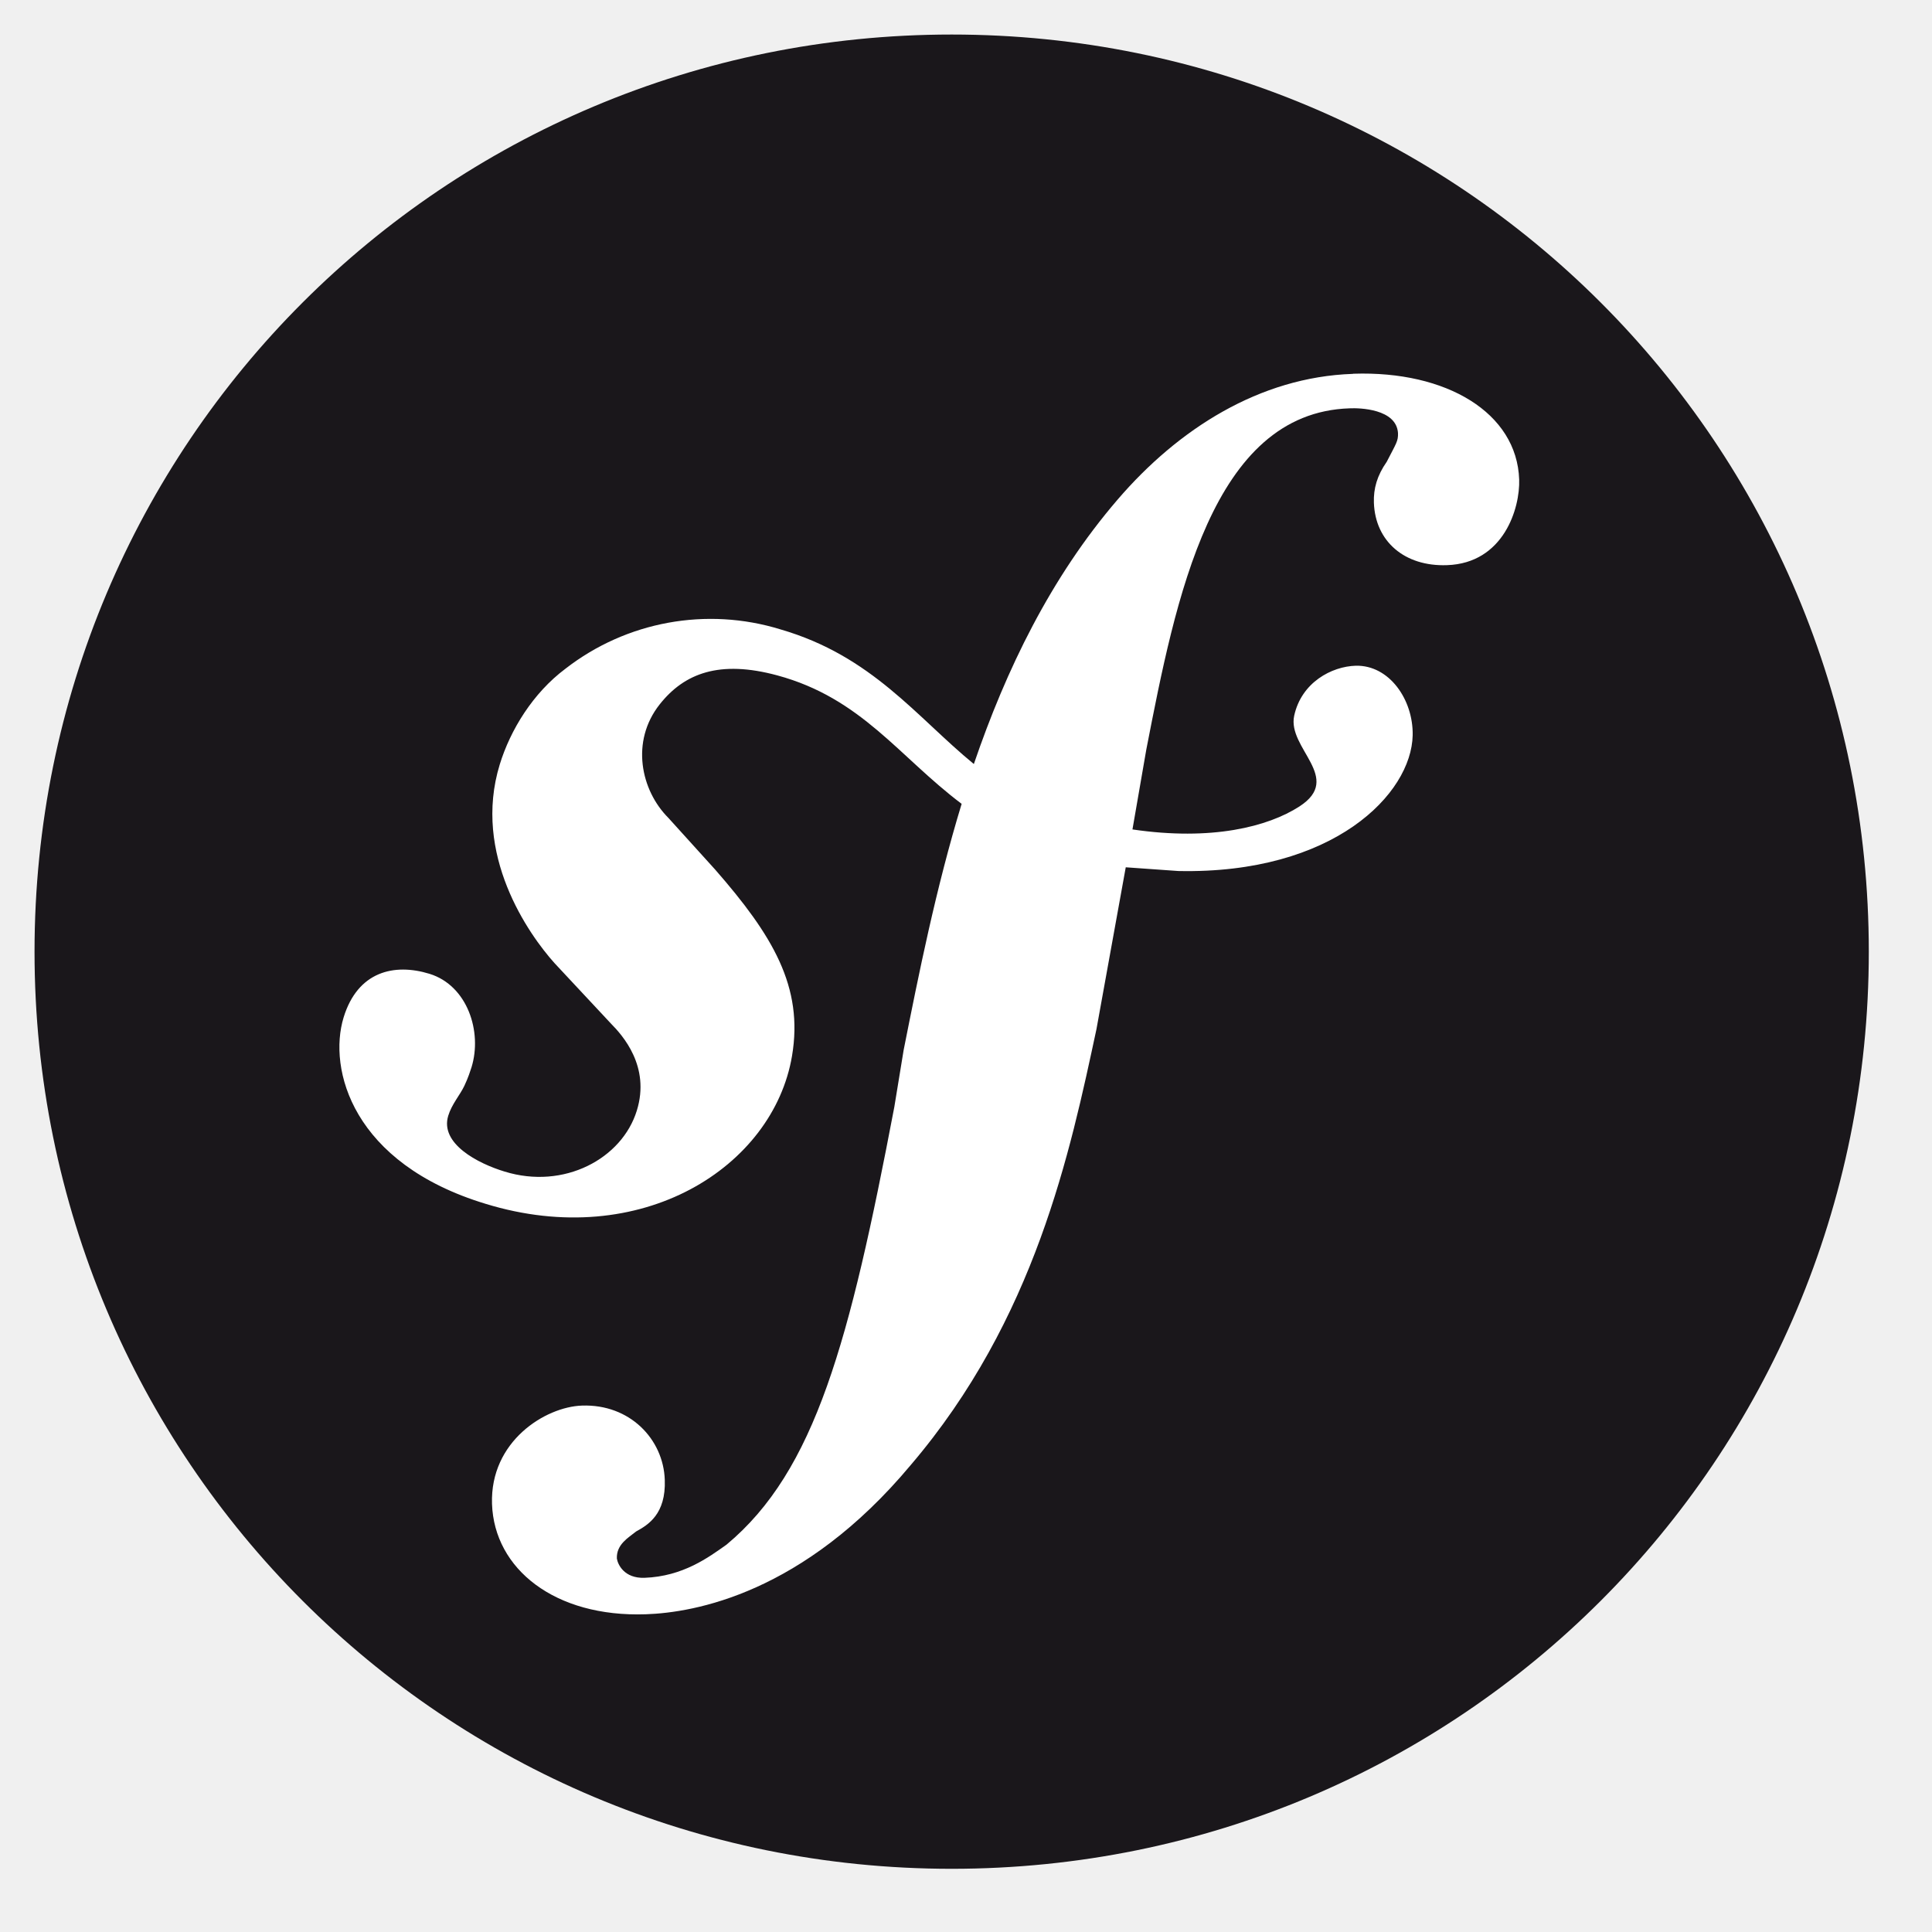
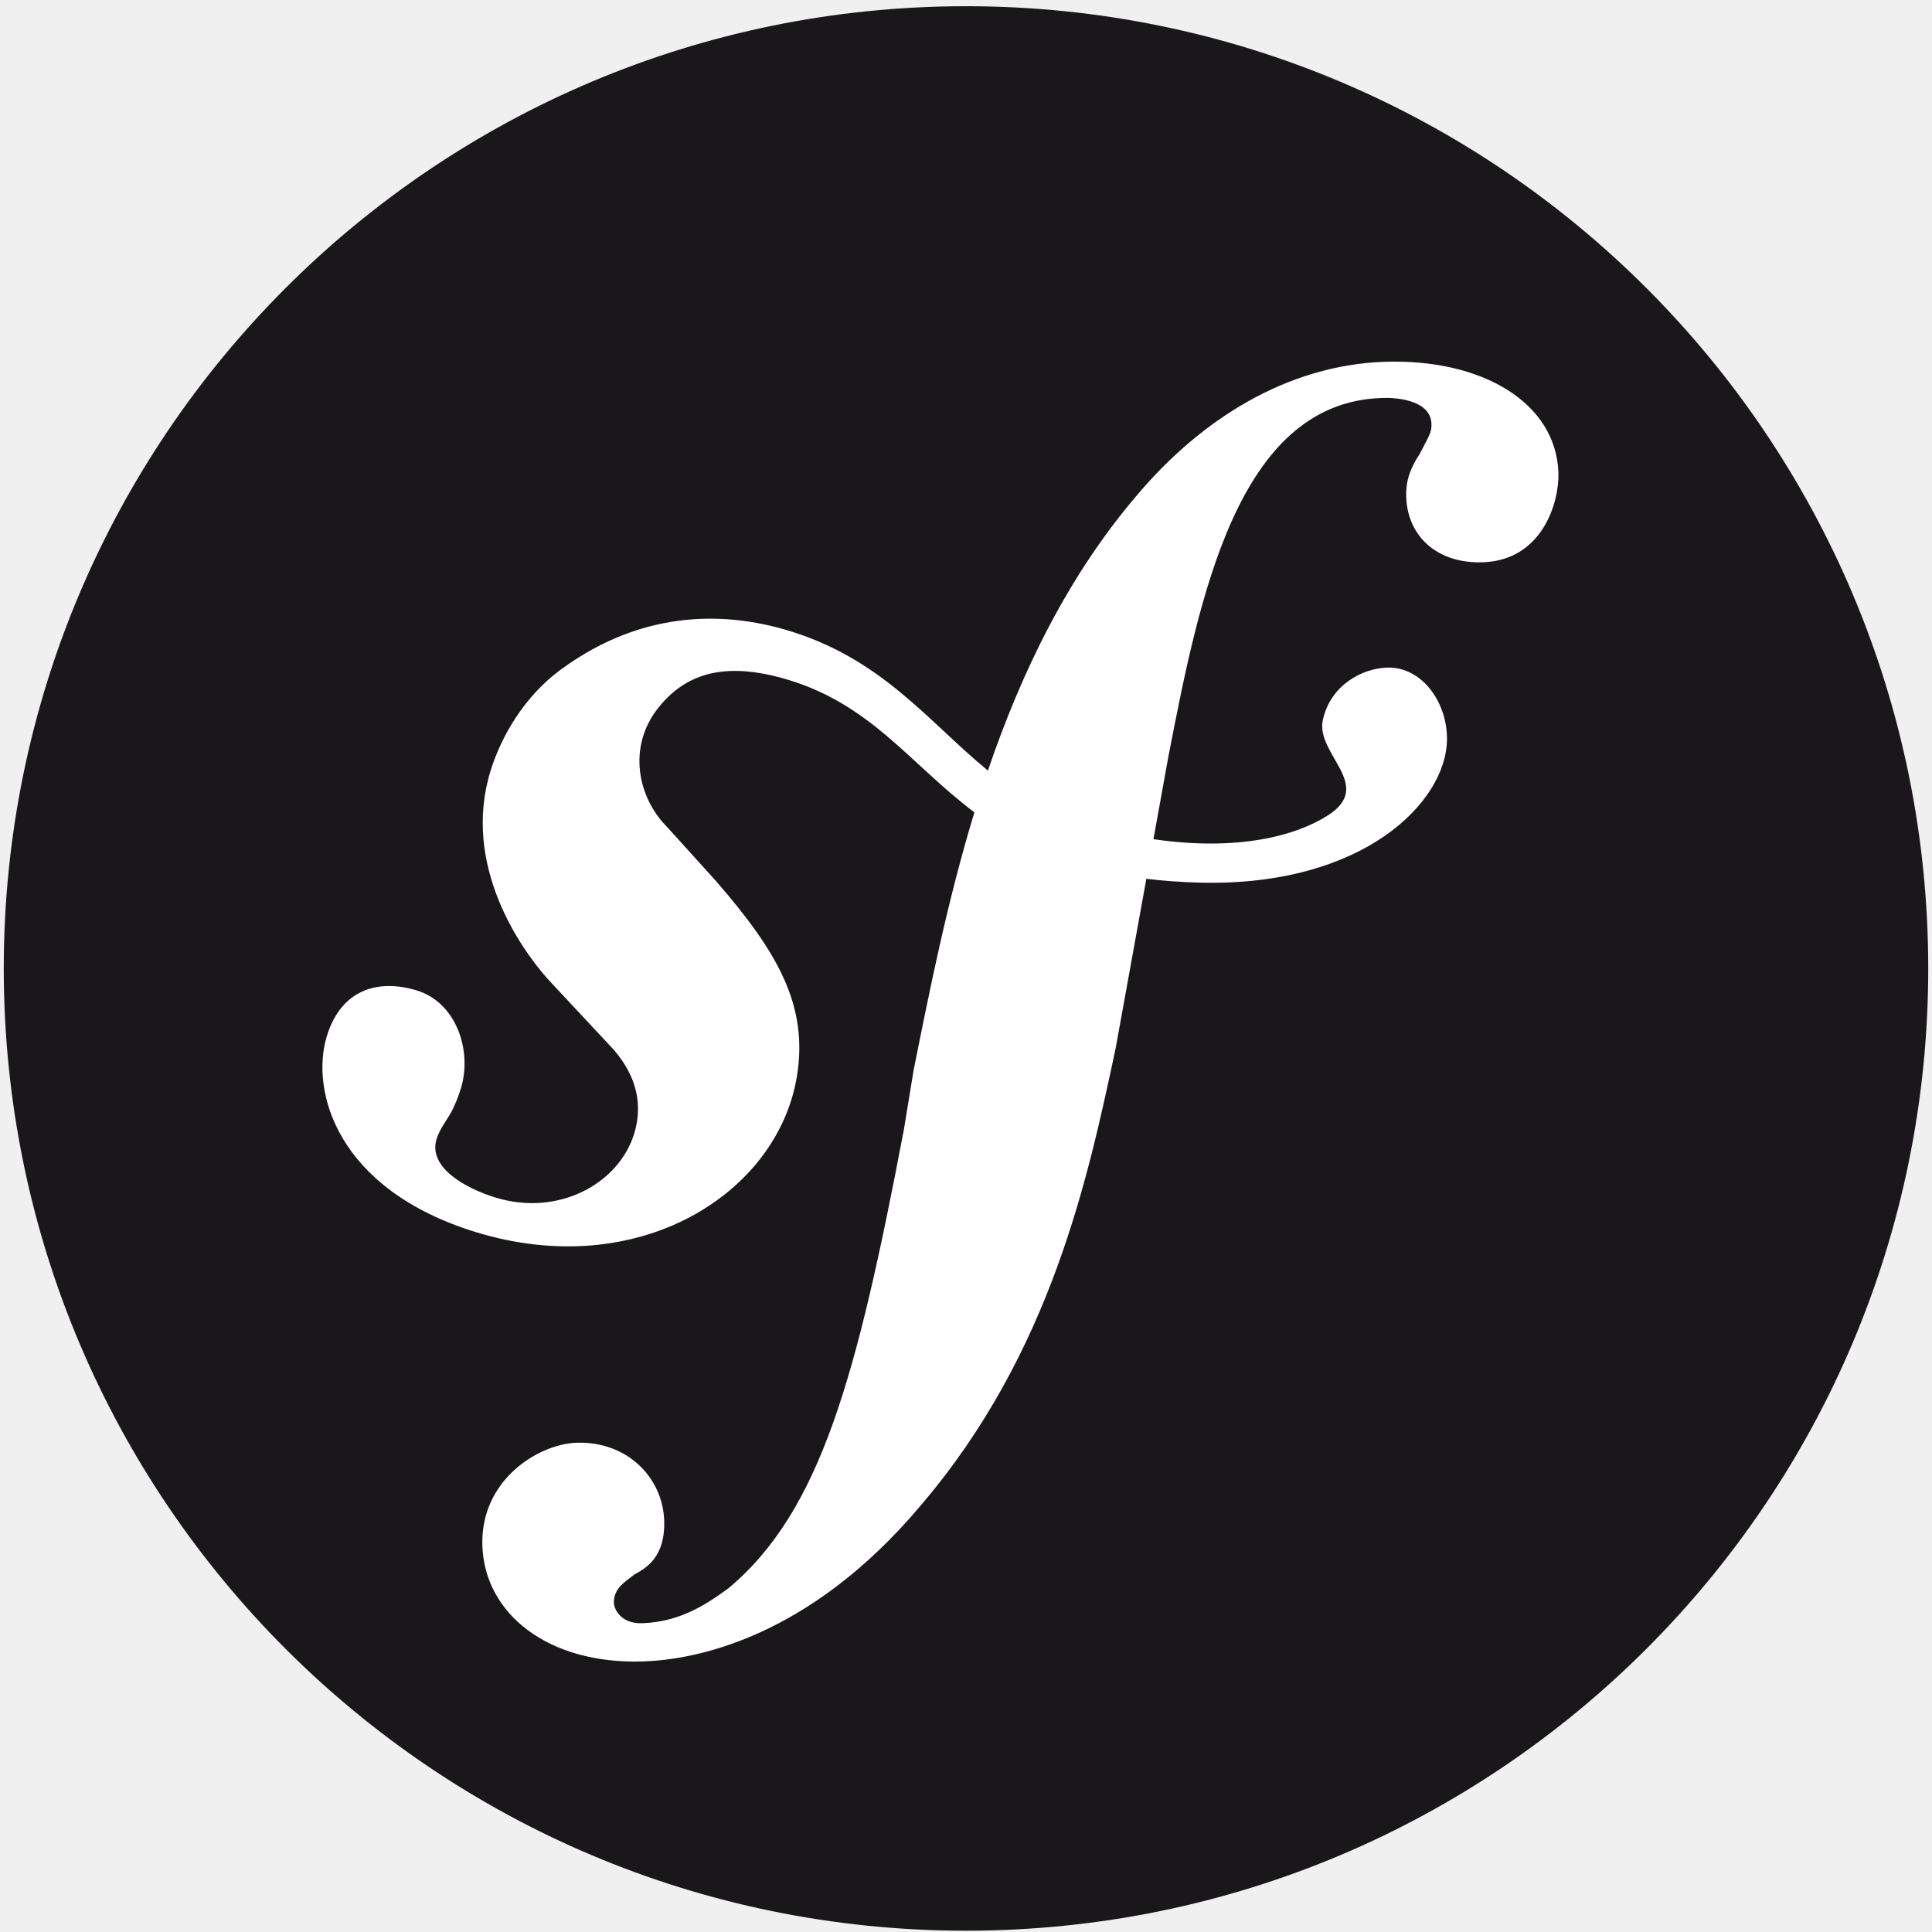
- <svg xmlns="http://www.w3.org/2000/svg" xmlns:xlink="http://www.w3.org/1999/xlink" viewBox="0 0 67.41 67.41" fill="#fff" fill-rule="evenodd" stroke="#000" stroke-linecap="round" stroke-linejoin="round">
-   <use xlink:href="#A" x="1.205" y="1.205" />
-   <symbol id="A" overflow="visible">
-     <g stroke="none" fill-rule="nonzero">
-       <path d="M0 32C0 14.272 14.272 0 32 0s32 14.272 32 32-14.272 32-32 32S0 49.728 0 32z" fill="#1a171b" />
-       <path d="M45.99 11.84c-3.253.113-6.089 1.928-8.199 4.385-2.337 2.718-3.894 5.939-5.017 9.228-2.005-1.643-3.552-3.771-6.747-4.698-2.574-.793-5.373-.281-7.501 1.371-1.137.851-1.923 2.135-2.294 3.342-.964 3.139 1.012 5.932 1.913 6.934l1.966 2.106c.405.41 1.381 1.494.904 3.036-.516 1.679-2.542 2.771-4.619 2.127-.928-.282-2.26-.973-1.961-1.947.12-.398.41-.723.561-1.041.14-.296.207-.518.251-.65.381-1.239-.14-2.85-1.465-3.26-1.238-.381-2.506-.08-2.997 1.518-.554 1.812.308 5.098 4.951 6.506 5.441 1.672 10.04-1.292 10.693-5.156.41-2.419-.682-4.217-2.682-6.506l-1.631-1.802c-.964-.964-1.325-2.67-.304-3.961.863-1.091 2.091-1.556 4.103-1.012 2.94.795 4.245 2.836 6.433 4.482-.901 2.959-1.494 5.927-2.024 8.592l-.325 1.985c-1.561 8.192-2.754 12.691-5.855 15.271-.626.443-1.518 1.108-2.862 1.157-.706.024-.932-.463-.964-.675-.017-.494.4-.723.675-.944.414-.227 1.041-.602.997-1.8-.048-1.417-1.219-2.65-2.891-2.59-1.272.043-3.209 1.241-3.137 3.431.077 2.265 2.185 3.959 5.366 3.85 1.699-.058 5.494-.723 9.235-5.197 4.354-5.098 5.571-10.939 6.489-15.218l1.022-5.648 1.836.13c5.421.113 8.134-2.694 8.175-4.737.024-1.236-.812-2.453-1.985-2.426-.843.024-1.896.583-2.149 1.744-.248 1.14 1.725 2.169.183 3.166-1.096.708-3.06 1.21-5.826.802l.482-2.781c1.026-5.272 2.289-11.758 7.096-11.912.349-.017 1.631.017 1.687.863.01.282-.06.354-.393 1.002-.337.482-.465.935-.448 1.429.048 1.349 1.07 2.231 2.549 2.178 1.983-.065 2.554-1.993 2.52-2.988-.079-2.327-2.535-3.8-5.783-3.691z" />
-     </g>
-   </symbol>
+ <svg xmlns="http://www.w3.org/2000/svg" aria-hidden="true" role="img" width="1em" height="1em" preserveAspectRatio="xMidYMid meet" viewBox="0 0 256 257">
+   <circle fill="#1A171B" cx="128" cy="128.827" r="128" />
+   <path d="M183.706 48.124c-12.986.453-24.32 7.61-32.757 17.51c-9.342 10.855-15.557 23.73-20.035 36.872c-8.01-6.565-14.19-15.064-27.041-18.77c-9.933-2.852-20.366-1.674-29.96 5.474c-4.545 3.395-7.676 8.527-9.165 13.351c-3.855 12.537 4.053 23.694 7.645 27.7l7.853 8.416c1.619 1.65 5.518 5.955 3.612 12.127c-2.06 6.71-10.15 11.055-18.448 8.495c-3.706-1.13-9.03-3.891-7.838-7.779c.493-1.59 1.631-2.78 2.241-4.155c.56-1.181.827-2.067.997-2.587c1.516-4.95-.555-11.39-5.857-13.025c-4.946-1.516-10.007-.315-11.969 6.054c-2.225 7.235 1.237 20.366 19.783 26.084c21.729 6.676 40.11-5.155 42.717-20.586c1.642-9.665-2.722-16.845-10.717-26.08l-6.514-7.204c-3.946-3.942-5.301-10.661-1.217-15.825c3.446-4.356 8.354-6.215 16.392-4.029c11.733 3.186 16.963 11.327 25.69 17.893c-3.603 11.819-5.958 23.682-8.09 34.32l-1.299 7.931c-6.238 32.721-11 50.688-23.375 61.003c-2.493 1.773-6.057 4.427-11.429 4.612c-2.816.087-3.726-1.85-3.765-2.694c-.067-1.977 1.599-2.883 2.706-3.773c1.654-.902 4.155-2.398 3.985-7.191c-.18-5.664-4.872-10.575-11.654-10.35c-5.08.173-12.823 4.954-12.532 13.705c.303 9.039 8.728 15.813 21.43 15.384c6.79-.233 21.952-2.997 36.895-20.76c17.392-20.362 22.256-43.705 25.915-60.79l4.084-22.556c2.269.272 4.695.453 7.334.516c21.661.457 32.496-10.763 32.657-18.924c.107-4.939-3.241-9.799-7.928-9.689c-3.355.095-7.57 2.328-8.582 6.968c-.988 4.552 6.893 8.66.733 12.65c-4.376 2.832-12.221 4.828-23.269 3.206l2.009-11.103c4.1-21.055 9.157-46.954 28.341-47.584c1.398-.071 6.514.063 6.633 3.446c.035 1.13-.245 1.418-1.568 4.005c-1.347 2.017-1.855 3.734-1.792 5.707c.185 5.376 4.273 8.909 10.185 8.696c7.916-.256 10.193-7.963 10.063-11.921c-.32-9.3-10.122-15.175-23.1-14.75z" fill="#FFF" />
</svg>
